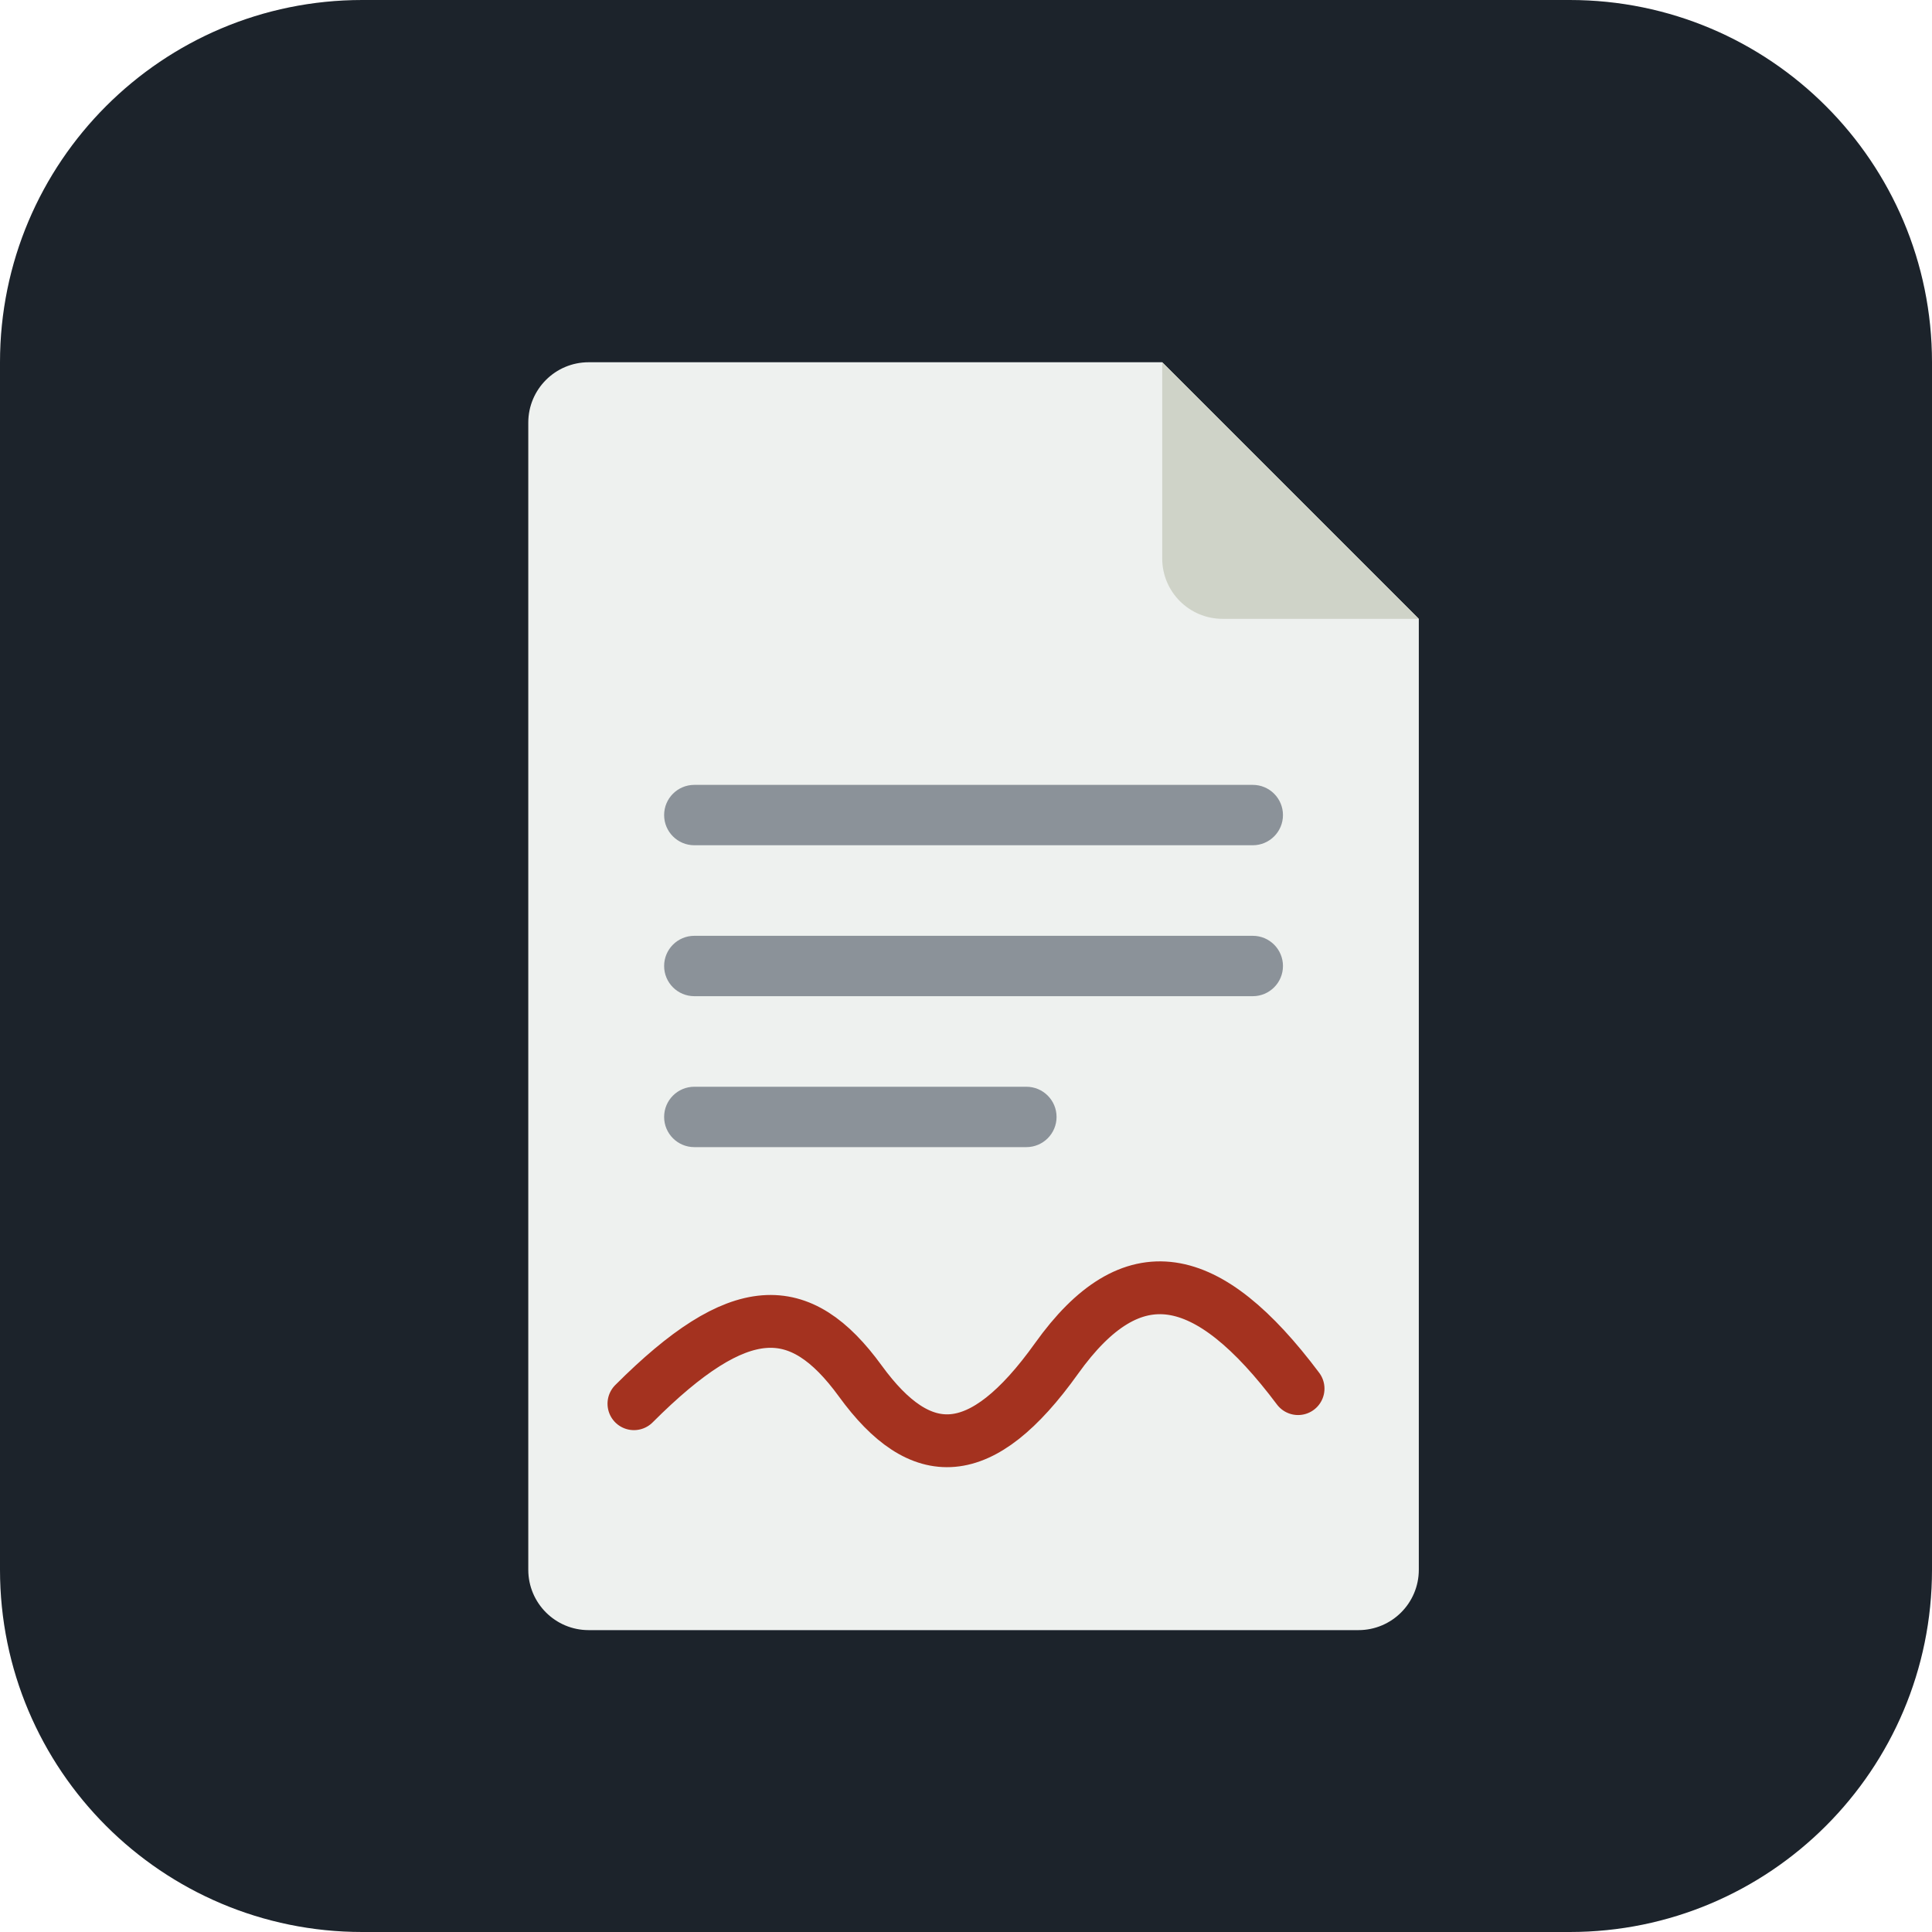
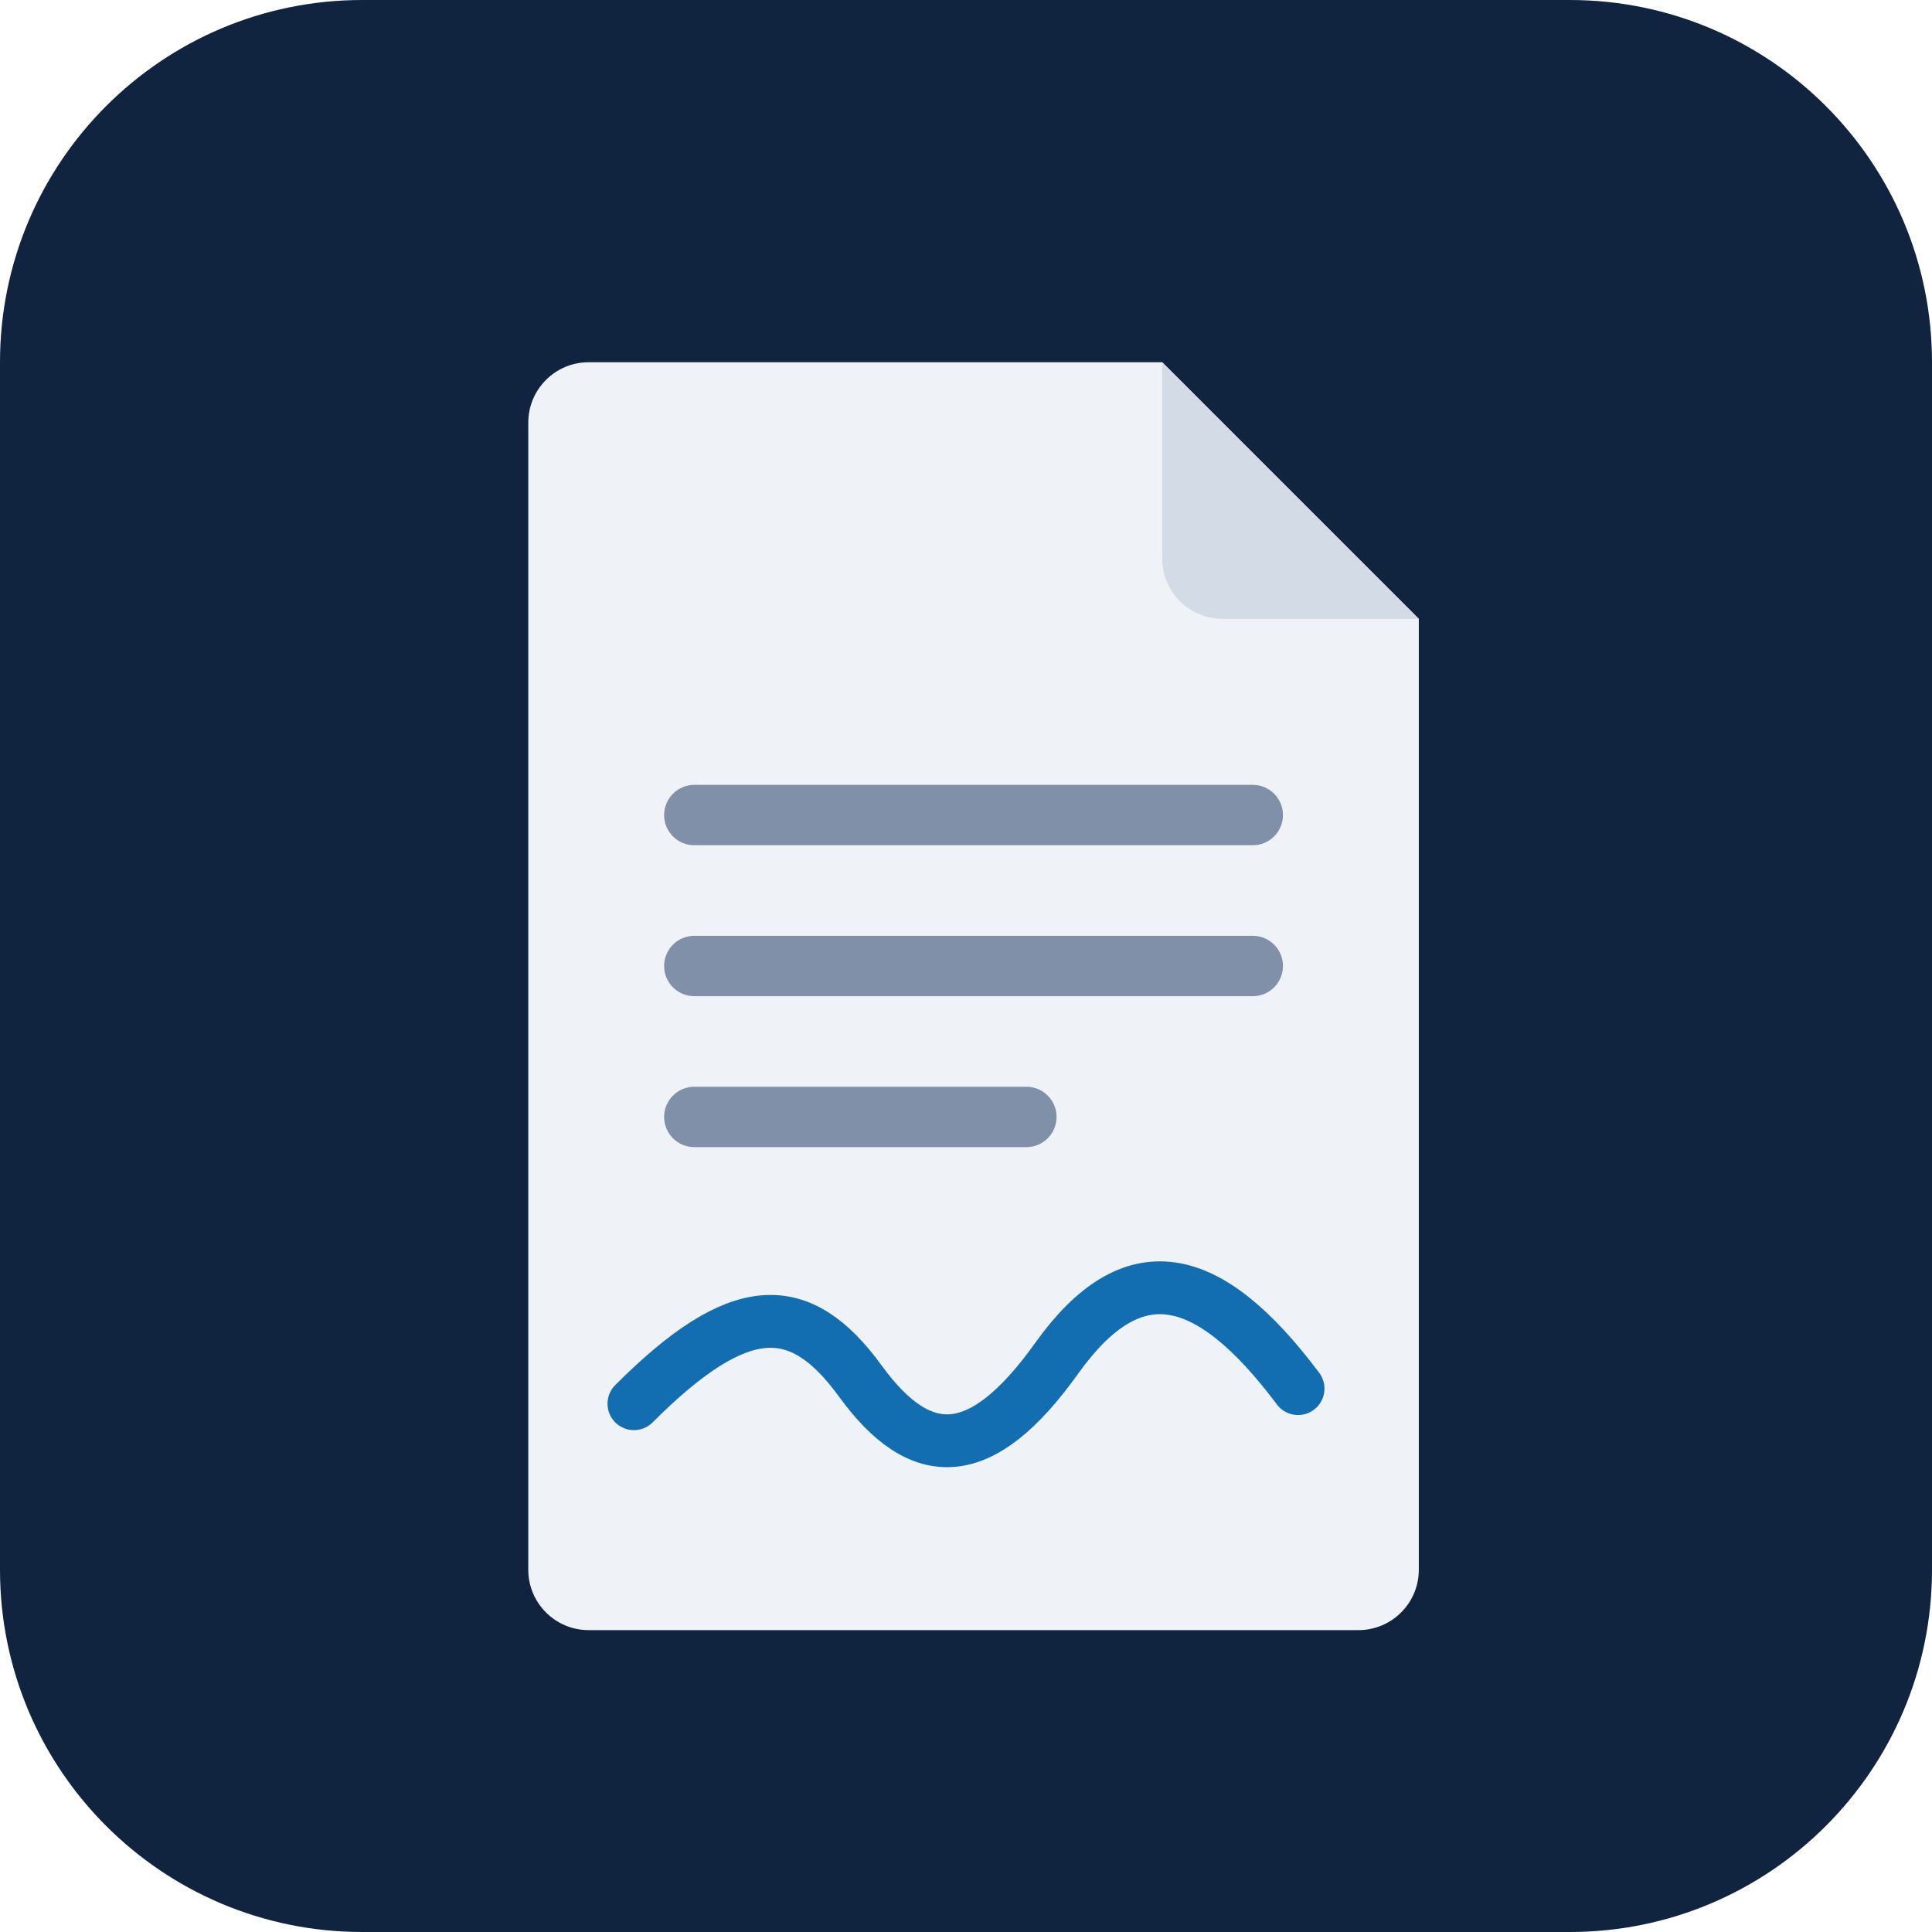
<svg xmlns="http://www.w3.org/2000/svg" viewBox="0 0 512 512">
-   <rect width="512" height="512" rx="96" fill="#1c232b" />
-   <path d="M156 96 H308 L376 164 V416 A16 16 0 0 1 360 432 H156 A16 16 0 0 1 140 416 V112 A16 16 0 0 1 156 96 Z" fill="#eef1ef" />
-   <path d="M308 96 L376 164 H324 A16 16 0 0 1 308 148 Z" fill="#cfd3c8" />
-   <rect x="176" y="208" width="164" height="16" rx="8" fill="#8b9299" />
-   <rect x="176" y="248" width="164" height="16" rx="8" fill="#8b9299" />
-   <rect x="176" y="288" width="104" height="16" rx="8" fill="#8b9299" />
-   <path d="M168 372 C 196 344, 212 344, 228 366 C 244 388, 260 388, 280 360 C 300 332, 320 336, 344 368" stroke="#a4321f" stroke-width="14" stroke-linecap="round" fill="none" />
+   <rect width="512" height="512" rx="96" fill="#10233F" />
+   <path d="M156 96 H308 L376 164 V416 A16 16 0 0 1 360 432 H156 A16 16 0 0 1 140 416 V112 A16 16 0 0 1 156 96 Z" fill="#EFF2F6" />
+   <path d="M308 96 L376 164 H324 A16 16 0 0 1 308 148 Z" fill="#D3DBE6" />
+   <rect x="176" y="208" width="164" height="16" rx="8" fill="#8090A8" />
+   <rect x="176" y="248" width="164" height="16" rx="8" fill="#8090A8" />
+   <rect x="176" y="288" width="104" height="16" rx="8" fill="#8090A8" />
+   <path d="M168 372 C 196 344, 212 344, 228 366 C 244 388, 260 388, 280 360 C 300 332, 320 336, 344 368" stroke="#126EB1" stroke-width="14" stroke-linecap="round" fill="none" />
</svg>
